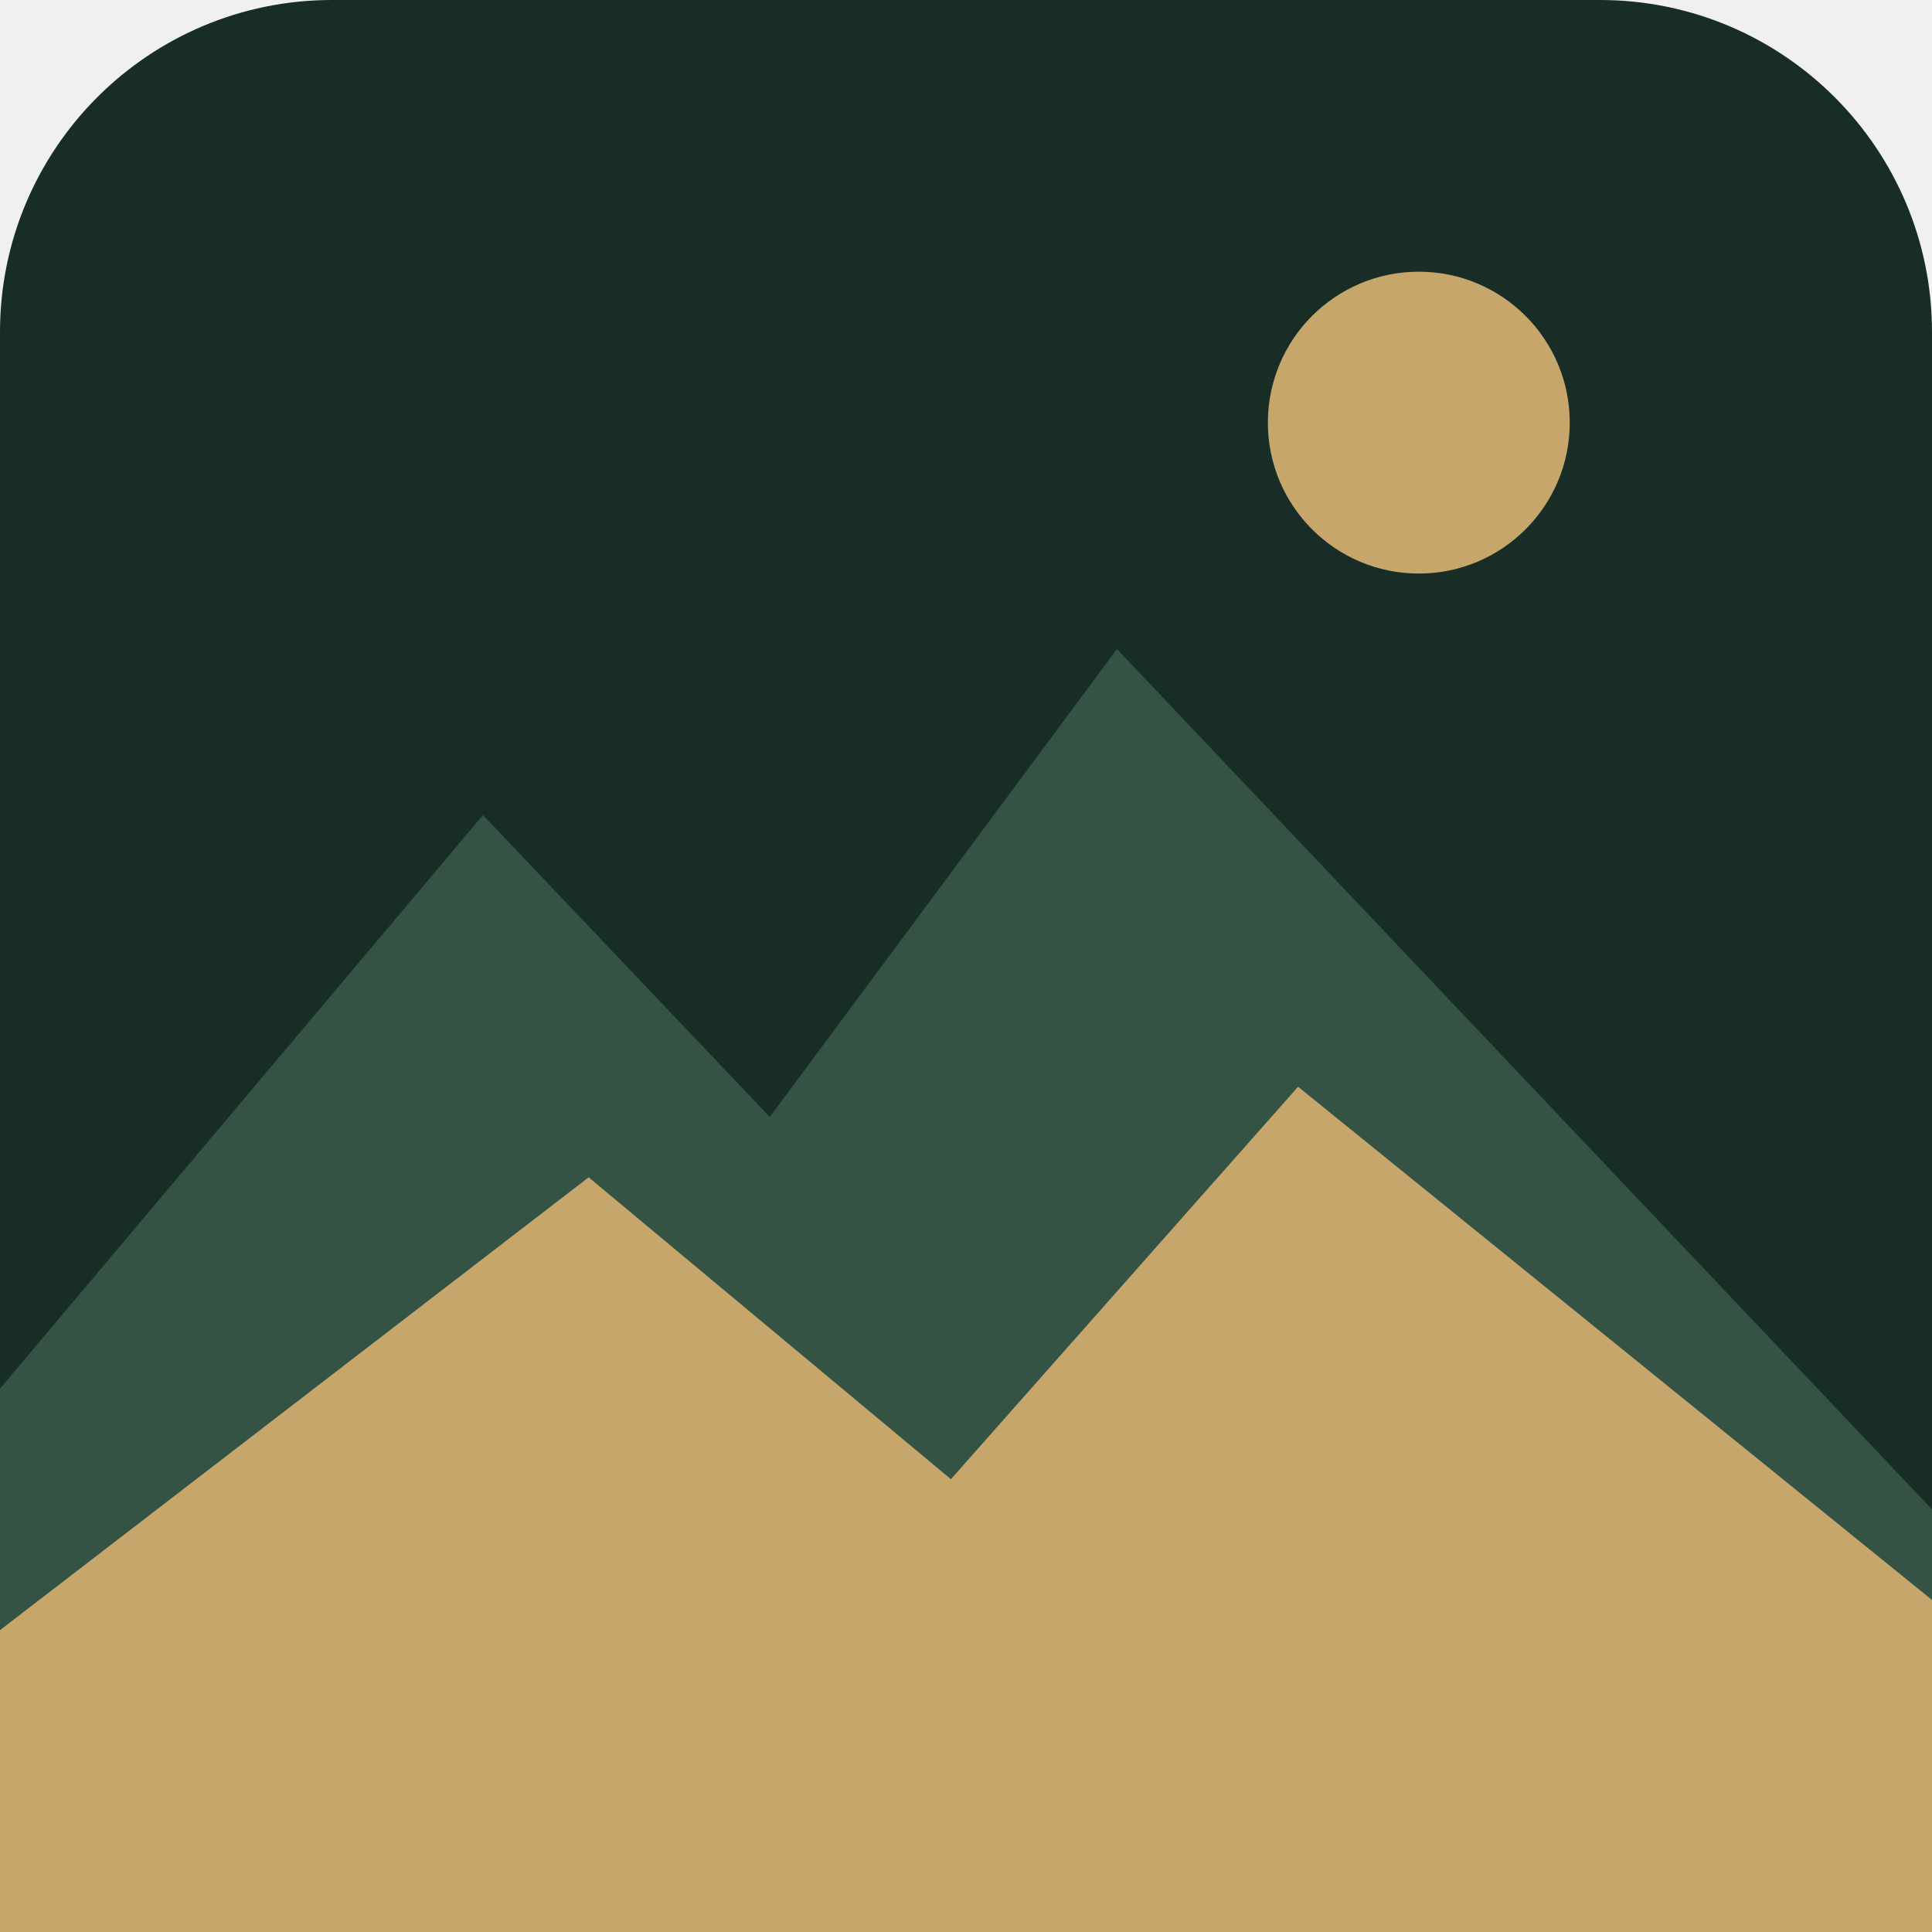
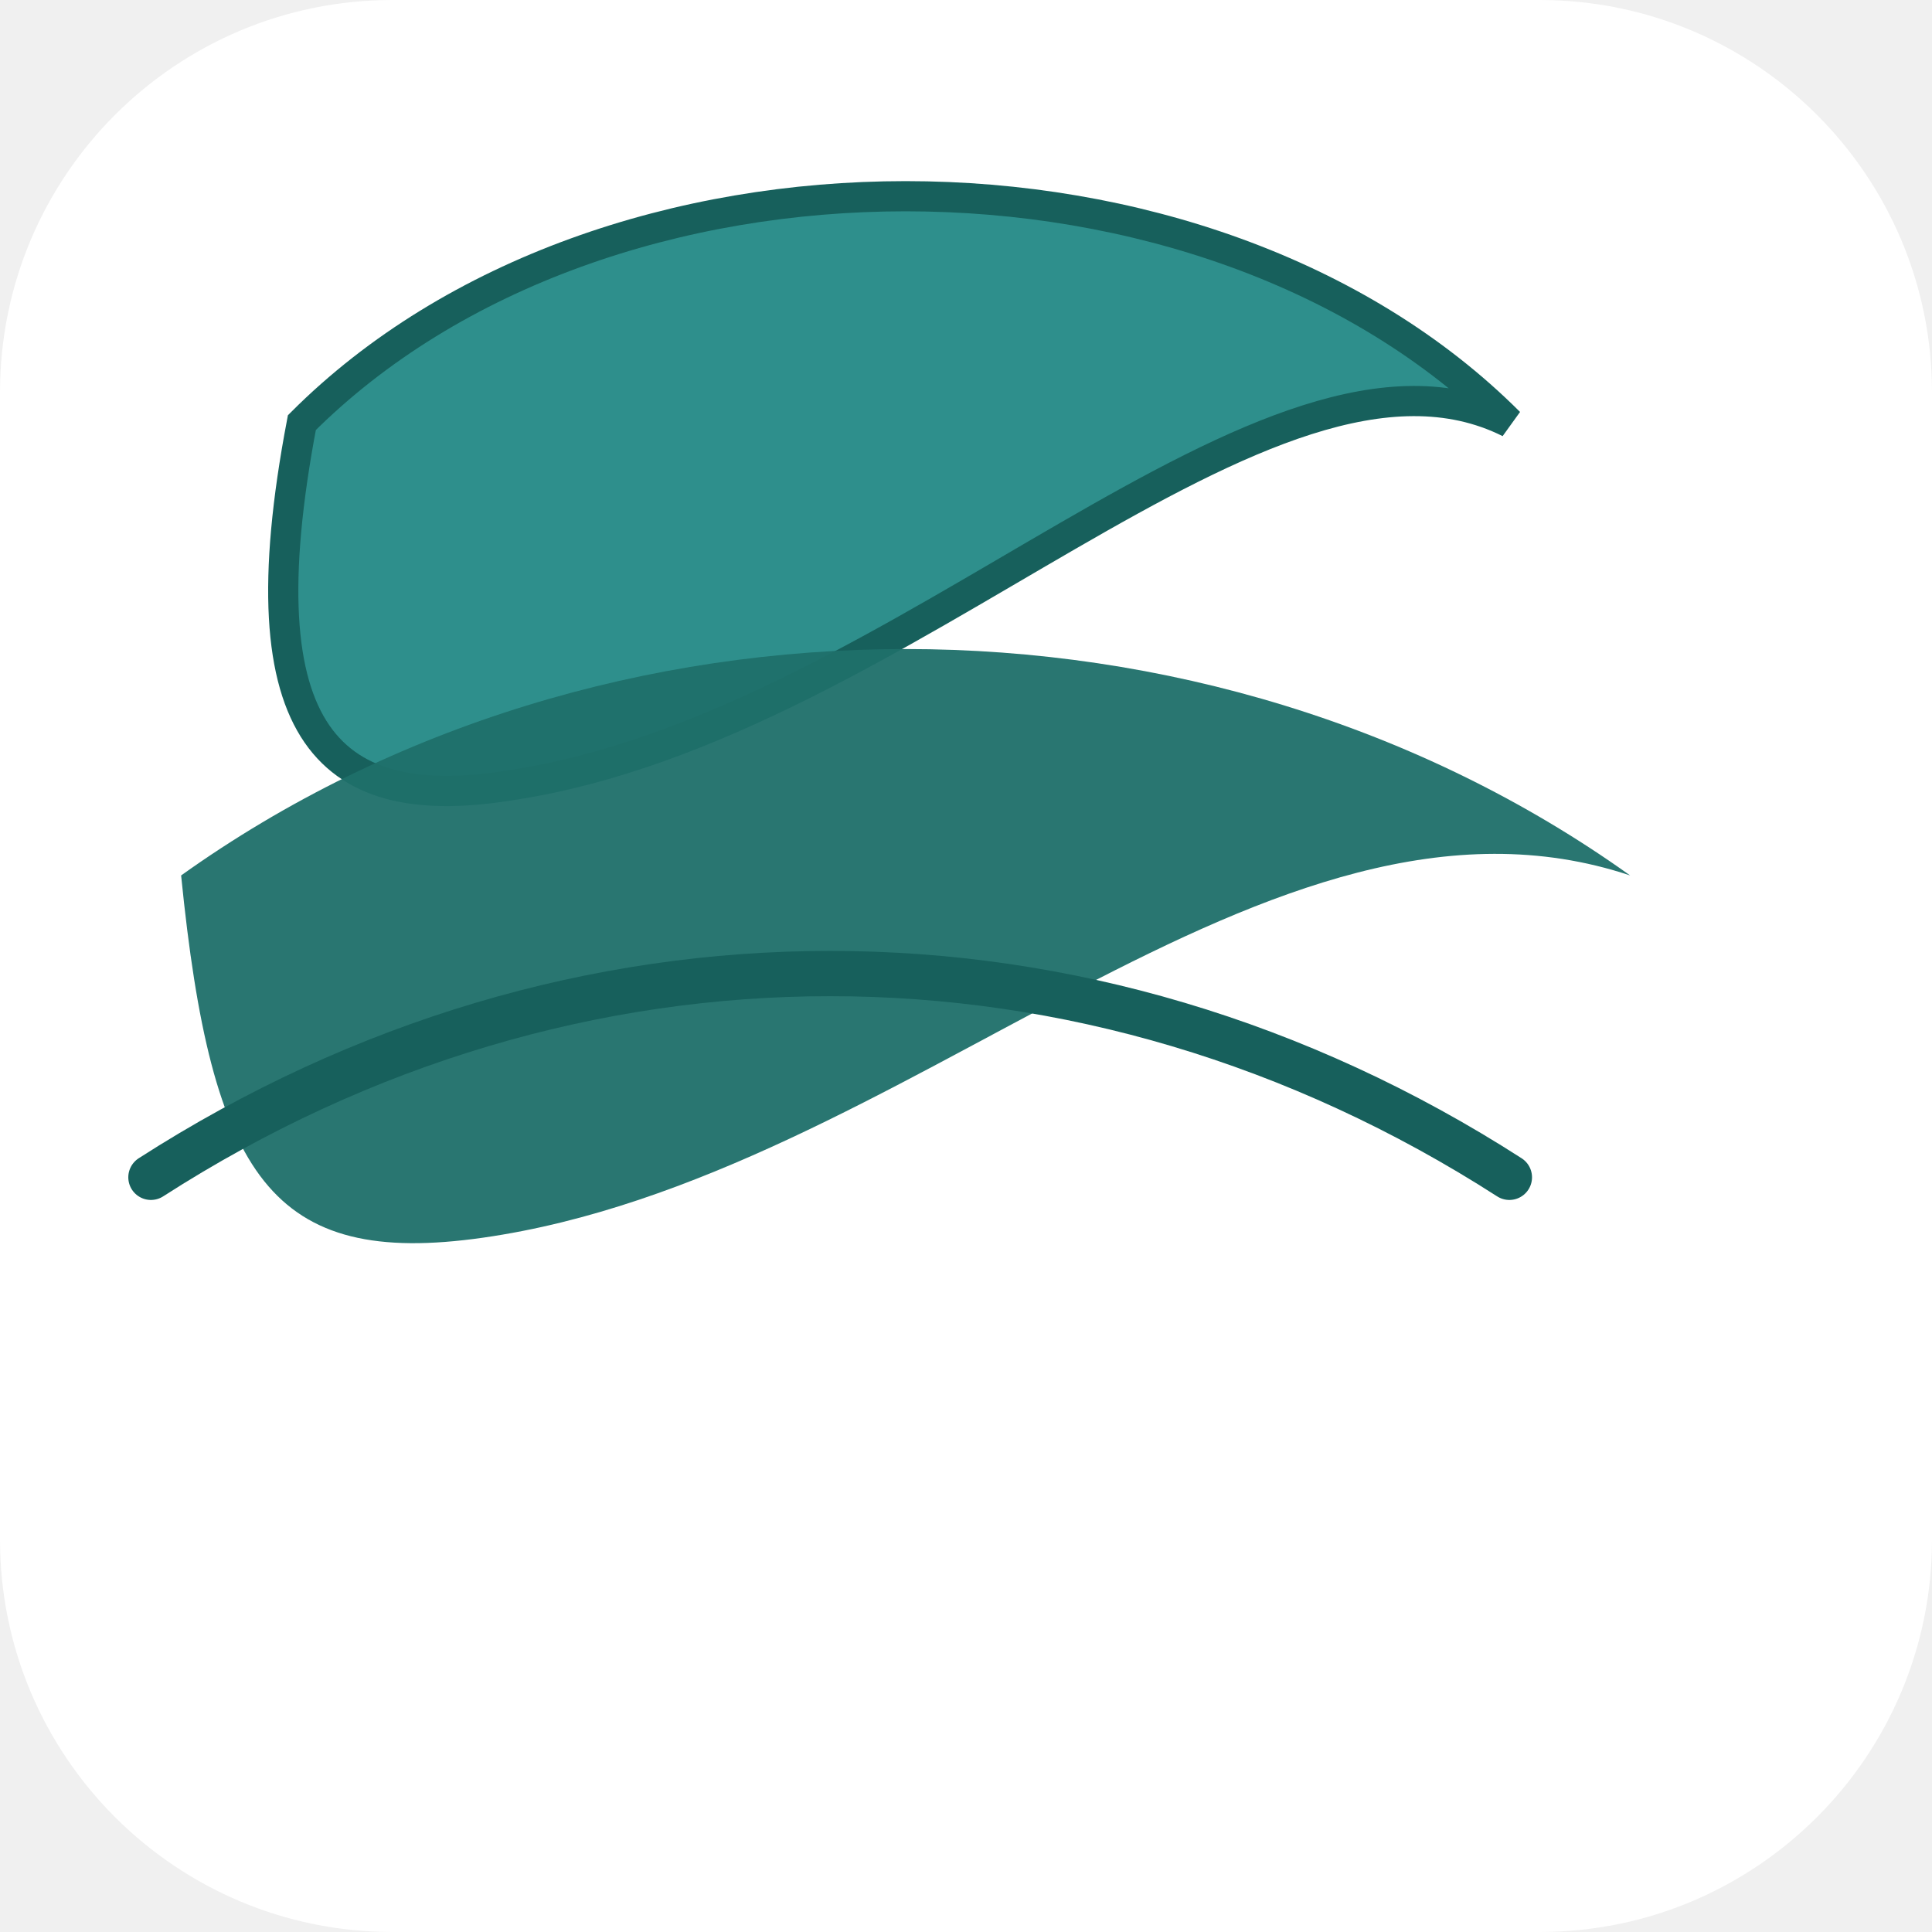
<svg xmlns="http://www.w3.org/2000/svg" viewBox="0 0 128 128">
-   <rect width="128" height="128" rx="22" fill="#172D26" />
-   <circle cx="94" cy="28" r="10" fill="#C6A66B" />
-   <path d="M0 92 L32 54 L51 74 L74 43 L128 100 V128 H0Z" fill="#345345" />
-   <path d="M0 108 L39 78 L63 98 L86 72 L128 106 V128 H0Z" fill="#C6A66B" />
+   <rect width="128" height="128" rx="26" fill="#FFFFFF" />
+   <g transform="translate(4,4)">
+     <path d="M16 24 C36 4, 76 4, 96 24 C80 16, 56 44, 30 48 C18 50, 12 45, 16 24 Z" fill="#2E8F8C" stroke="#17605C" stroke-width="2" />
+     <path d="M8 54 C36 34, 76 34, 104 54 C80 46, 56 74, 28 78 C14 80, 10 74, 8 54 Z" fill="#1E6F6A" opacity="0.95" />
+     <path d="M6 74 C34 56, 68 56, 96 74" fill="none" stroke="#17605C" stroke-width="3" stroke-linecap="round" />
+   </g>
</svg>
